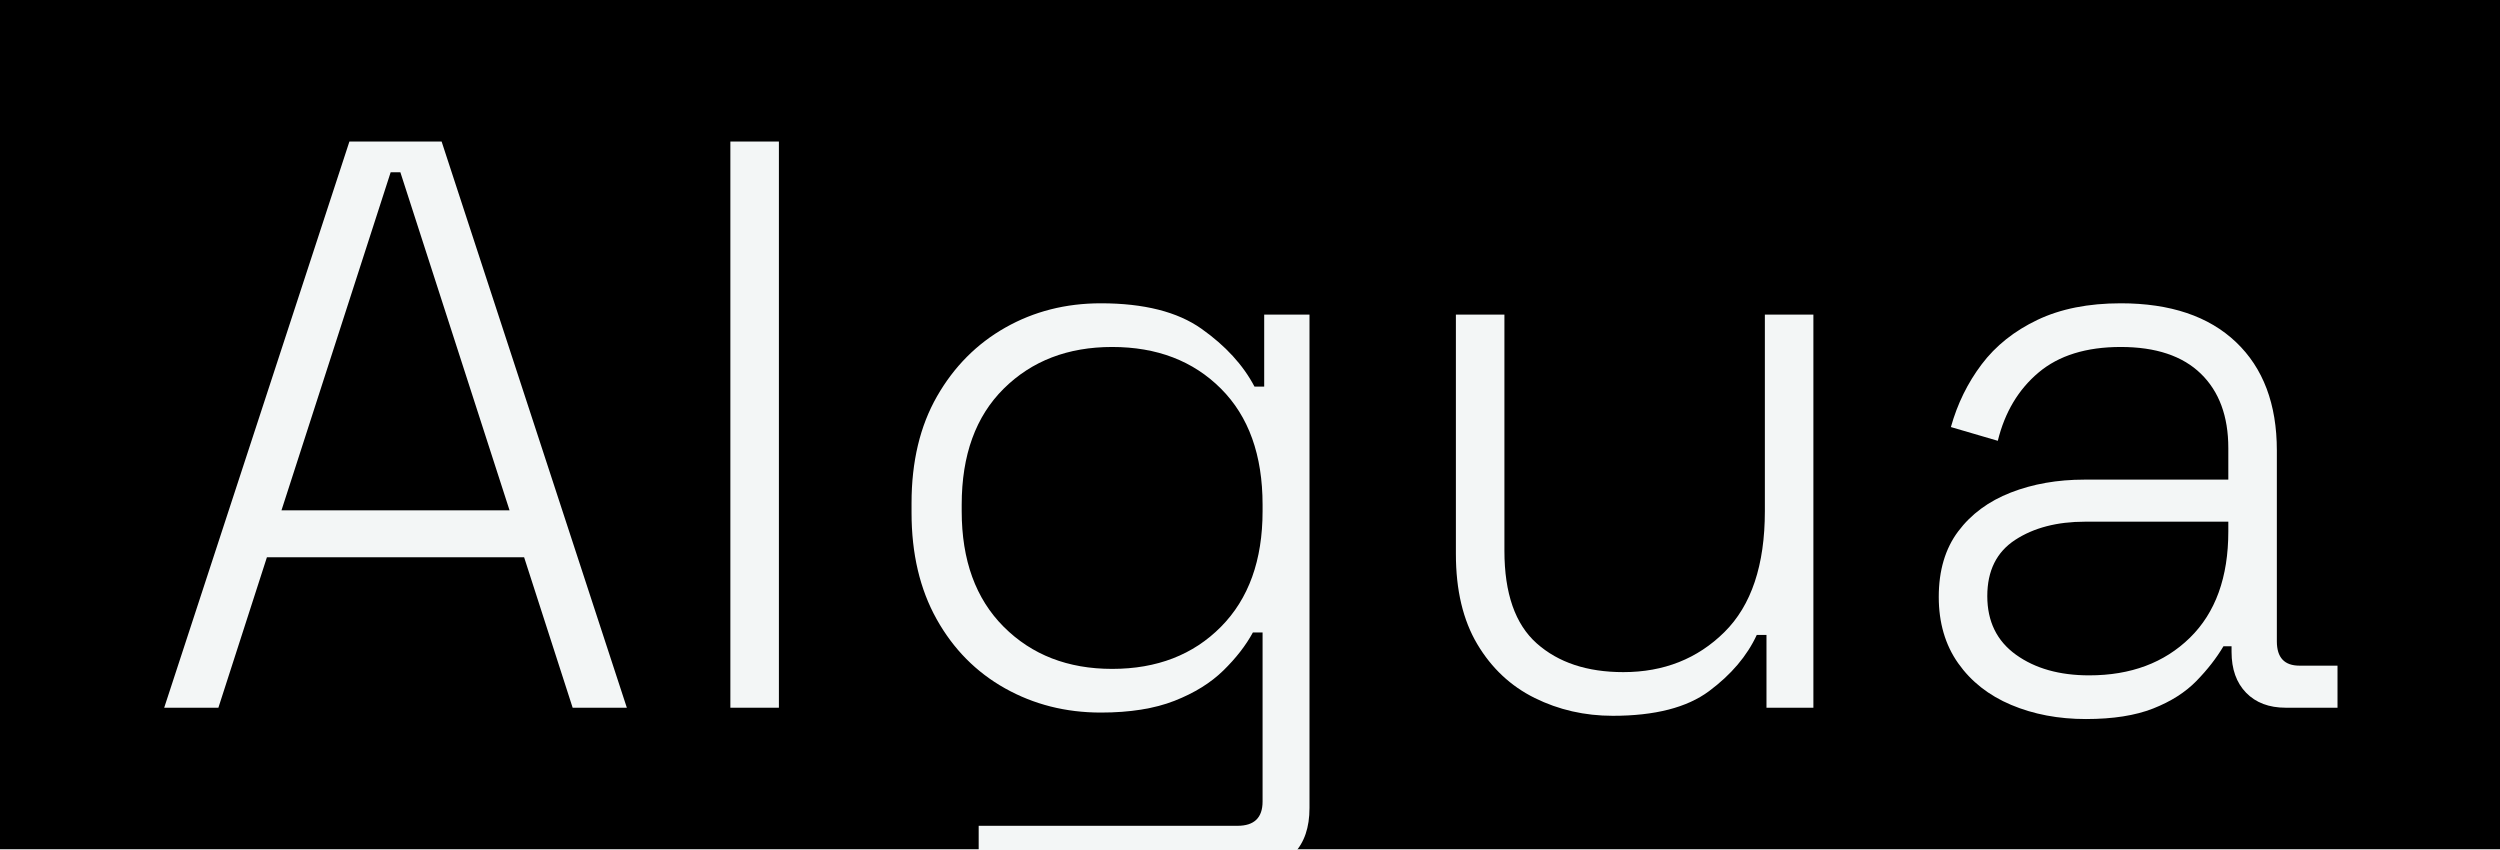
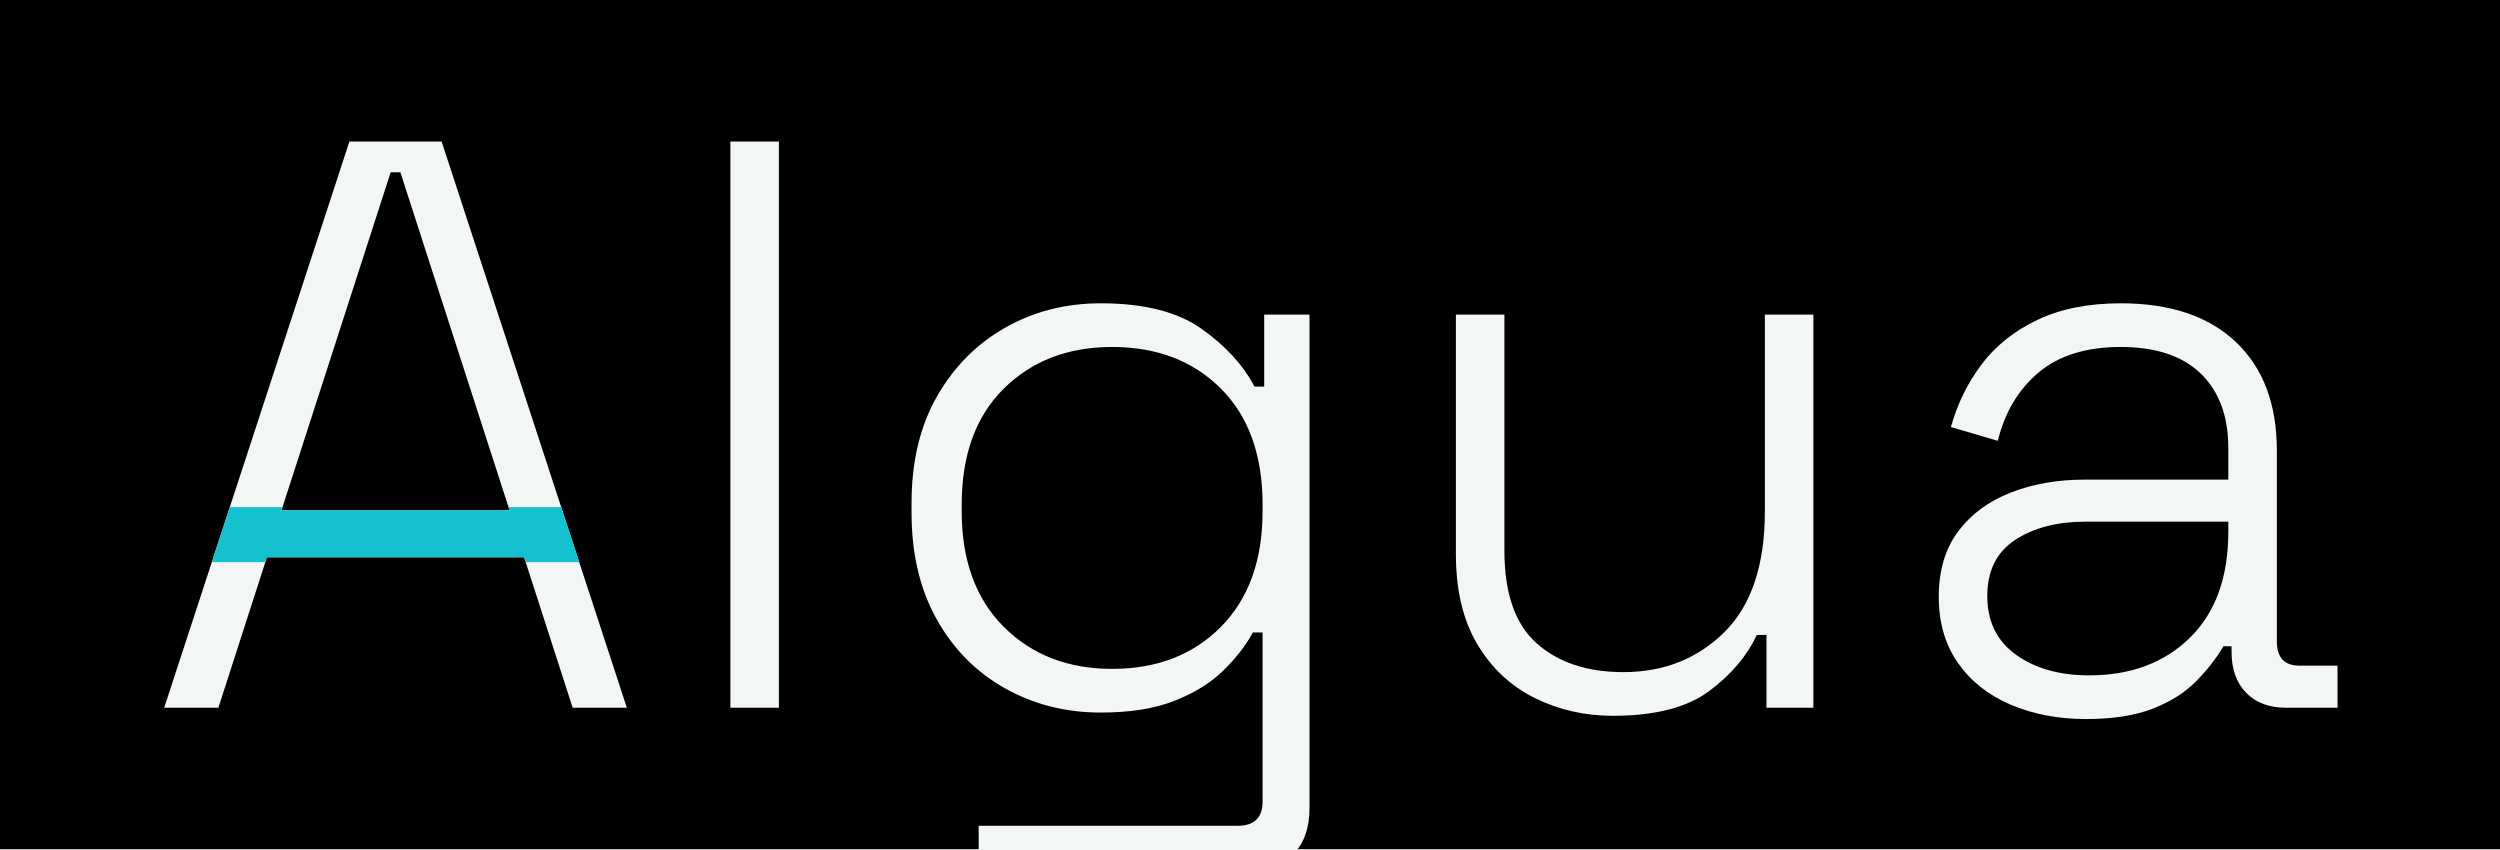
<svg xmlns="http://www.w3.org/2000/svg" width="282.6" height="96.0" viewBox="0 0 282.6 96.0" role="img" aria-label="Algua">
  <rect x="0" y="0" width="282.6" height="96.0" fill="#000000" />
-   <g transform="translate(16.0,80.0) scale(0.09143,-0.09143)" fill="#F3F6F6">
+   <defs>
+     <clipPath id="wlw">
+       <rect x="0" y="180.0" width="628.0" height="68.0" />
+     </clipPath>
+   </defs>
+   <g transform="translate(16.00,80.00) scale(0.09143,-0.09143)" fill="#F3F6F6">
    <path d="M28 0 257 700H371L600 0H533L473 186H155L95 0ZM173 244H455L320 662H308Z" transform="translate(0.0,0)" />
    <path d="M88 0V700H148V0Z" transform="translate(640.0,0)" />
    <path d="M64 241V253Q64 330 95.5 385.0Q127 440 180.0 470.0Q233 500 298 500Q378 500 422.5 468.5Q467 437 488 397H500V486H556V-124Q556 -160 537.0 -180.0Q518 -200 479 -200H147V-146H467Q498 -146 498 -116V93H486Q473 69 449.5 46.0Q426 23 389.0 8.5Q352 -6 298 -6Q233 -6 179.5 24.0Q126 54 95.0 109.5Q64 165 64 241ZM312 48Q395 48 446.5 100.0Q498 152 498 243V251Q498 343 446.5 394.5Q395 446 312 446Q230 446 178.0 394.5Q126 343 126 251V243Q126 152 178.0 100.0Q230 48 312 48Z" transform="translate(888.0,0)" />
    <path d="M275 -10Q223 -10 178.5 12.0Q134 34 107.5 78.5Q81 123 81 190V486H141V194Q141 115 181.0 79.5Q221 44 288 44Q363 44 413.0 93.5Q463 143 463 243V486H523V0H465V90H453Q435 51 394.0 20.5Q353 -10 275 -10Z" transform="translate(1544.0,0)" />
    <path d="M237 -14Q186 -14 144.5 3.5Q103 21 79.0 55.0Q55 89 55 137Q55 186 79.0 218.0Q103 250 144.0 266.0Q185 282 235 282H413V321Q413 380 379.0 413.0Q345 446 280 446Q216 446 178.5 414.5Q141 383 128 330L70 347Q82 390 108.0 424.5Q134 459 177.0 479.5Q220 500 280 500Q372 500 422.5 452.0Q473 404 473 318V82Q473 52 501 52H548V0H484Q453 0 435.0 18.5Q417 37 417 69V76H407Q394 54 373.5 33.0Q353 12 320.0 -1.0Q287 -14 237 -14ZM241 40Q318 40 365.5 86.5Q413 133 413 218V230H236Q184 230 149.5 207.5Q115 185 115 138Q115 91 150.5 65.5Q186 40 241 40Z" transform="translate(2167.0,0)" />
+     <g clip-path="url(#wlw)">
+       <path d="M28 0 257 700H371L600 0H533L473 186H155L95 0ZM173 244H455L320 662H308Z" fill="#13C2CE" />
+     </g>
  </g>
</svg>
